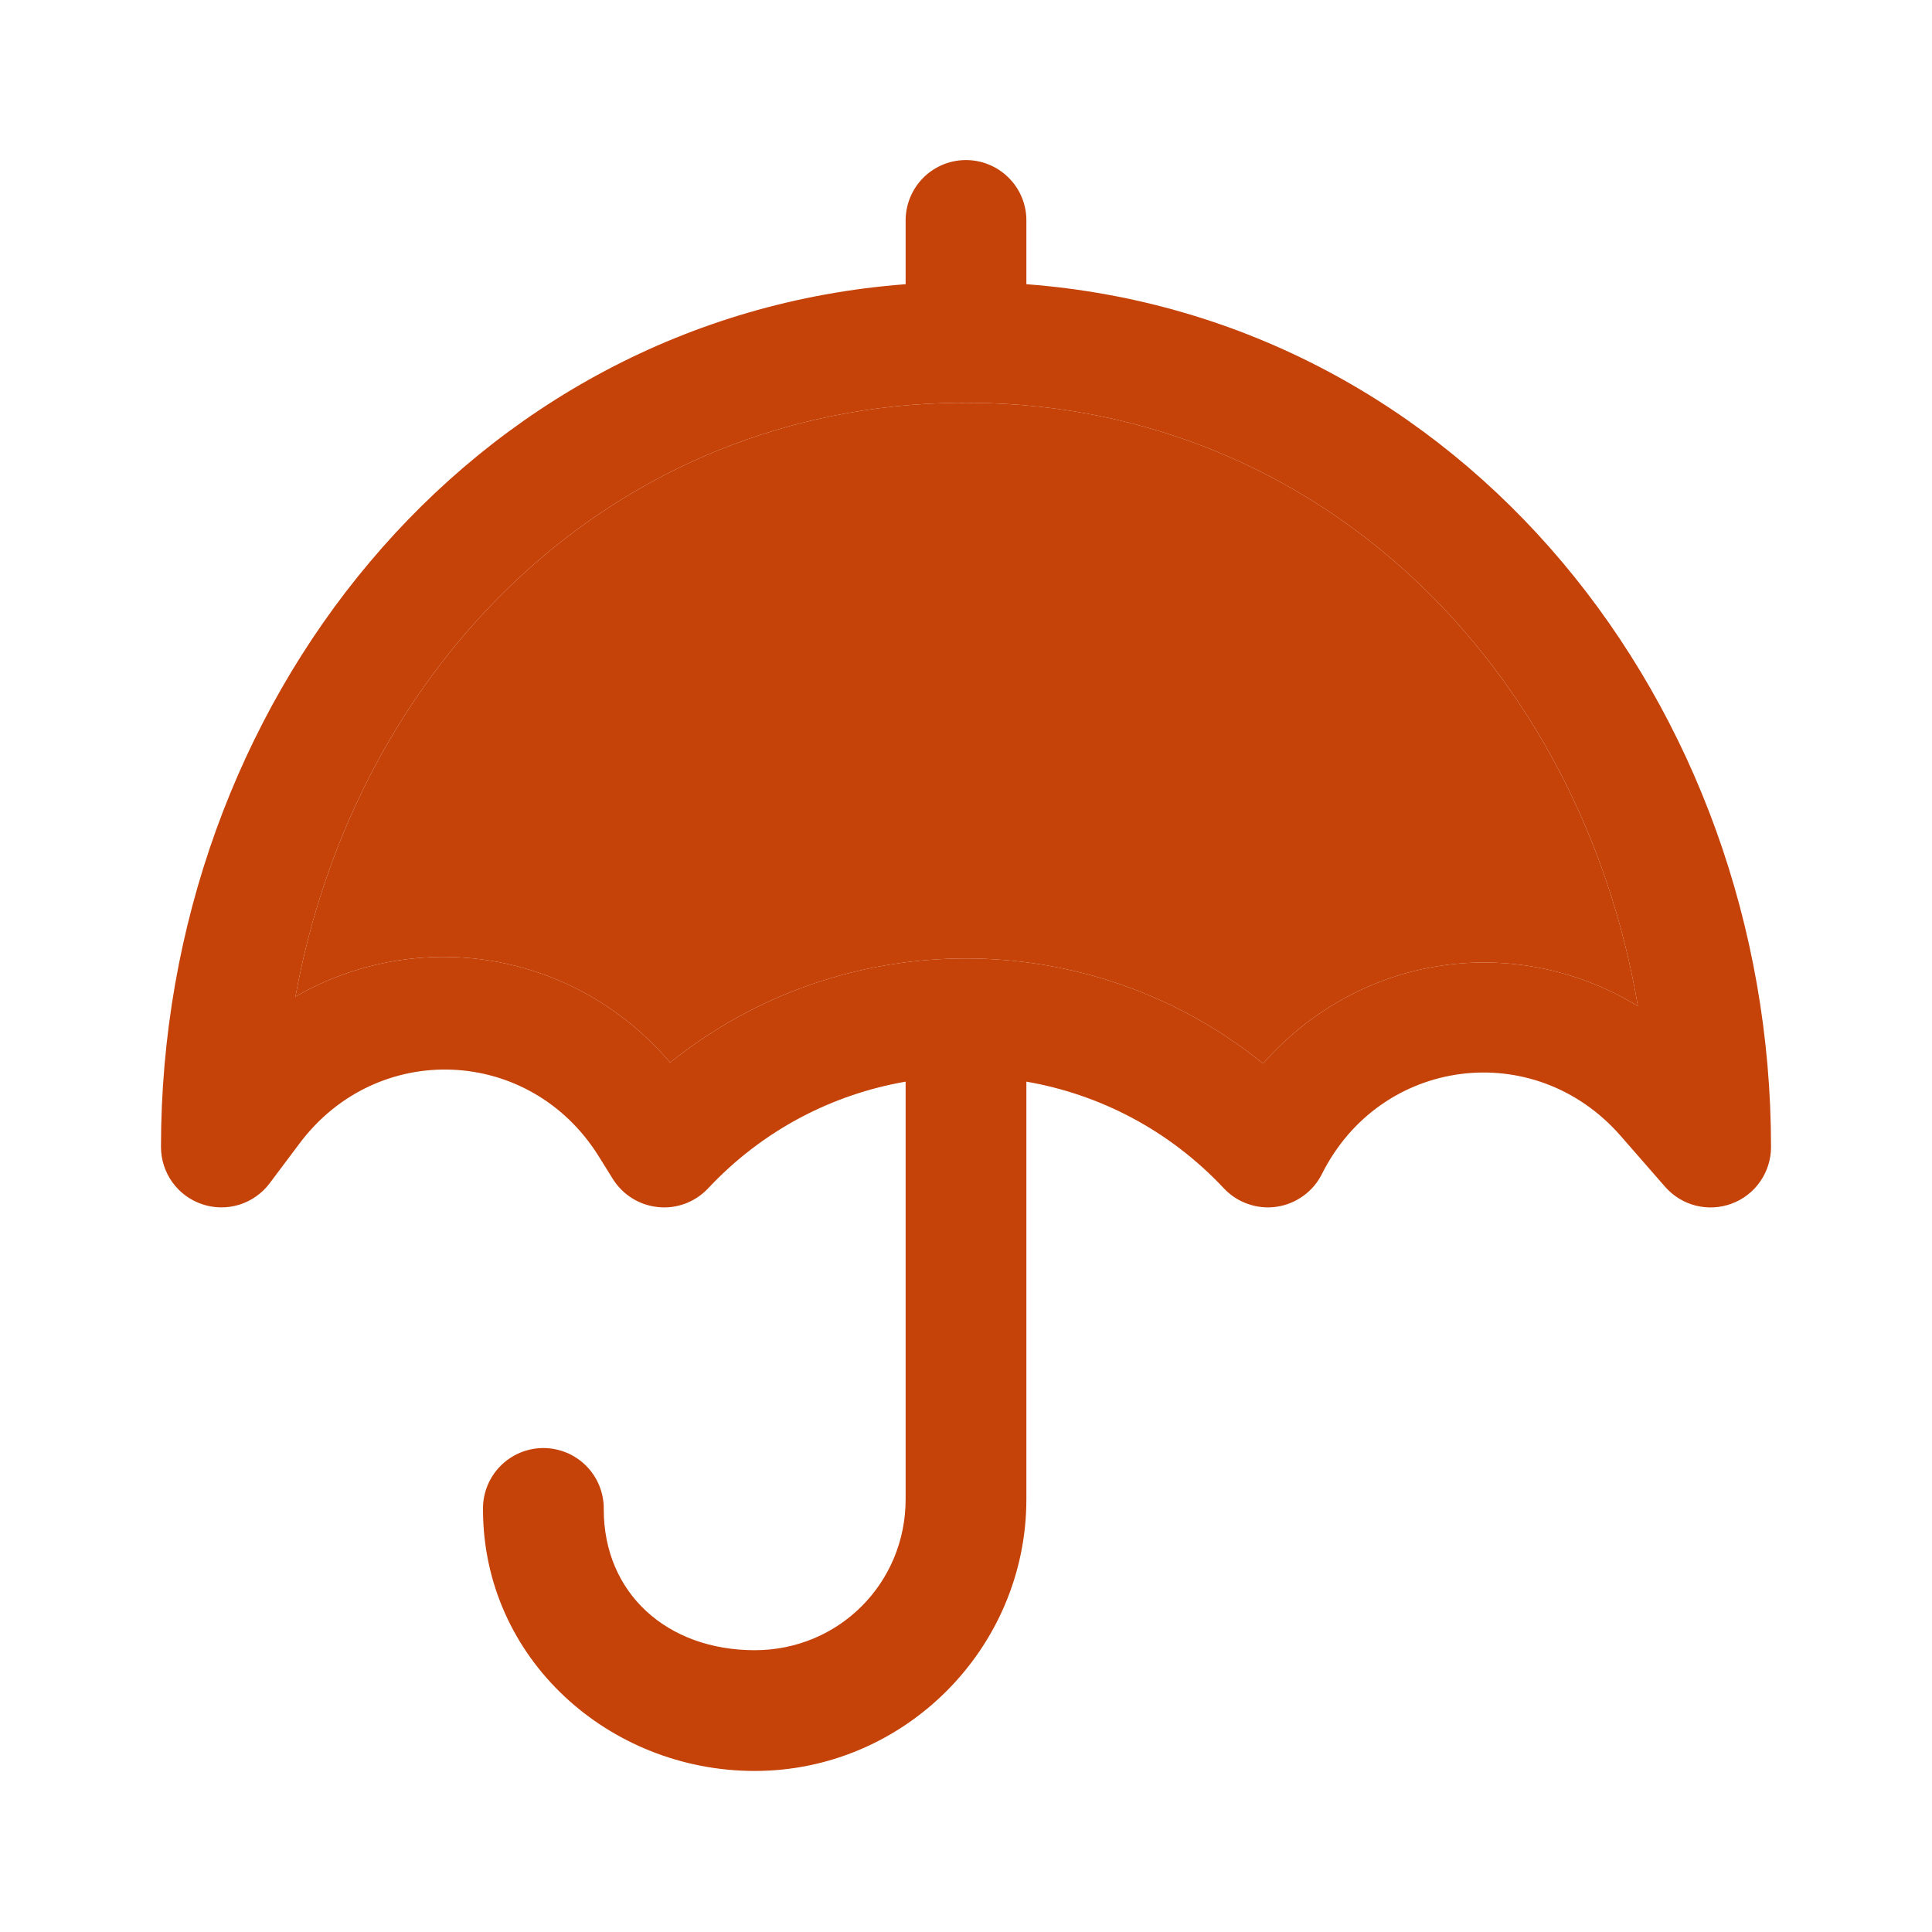
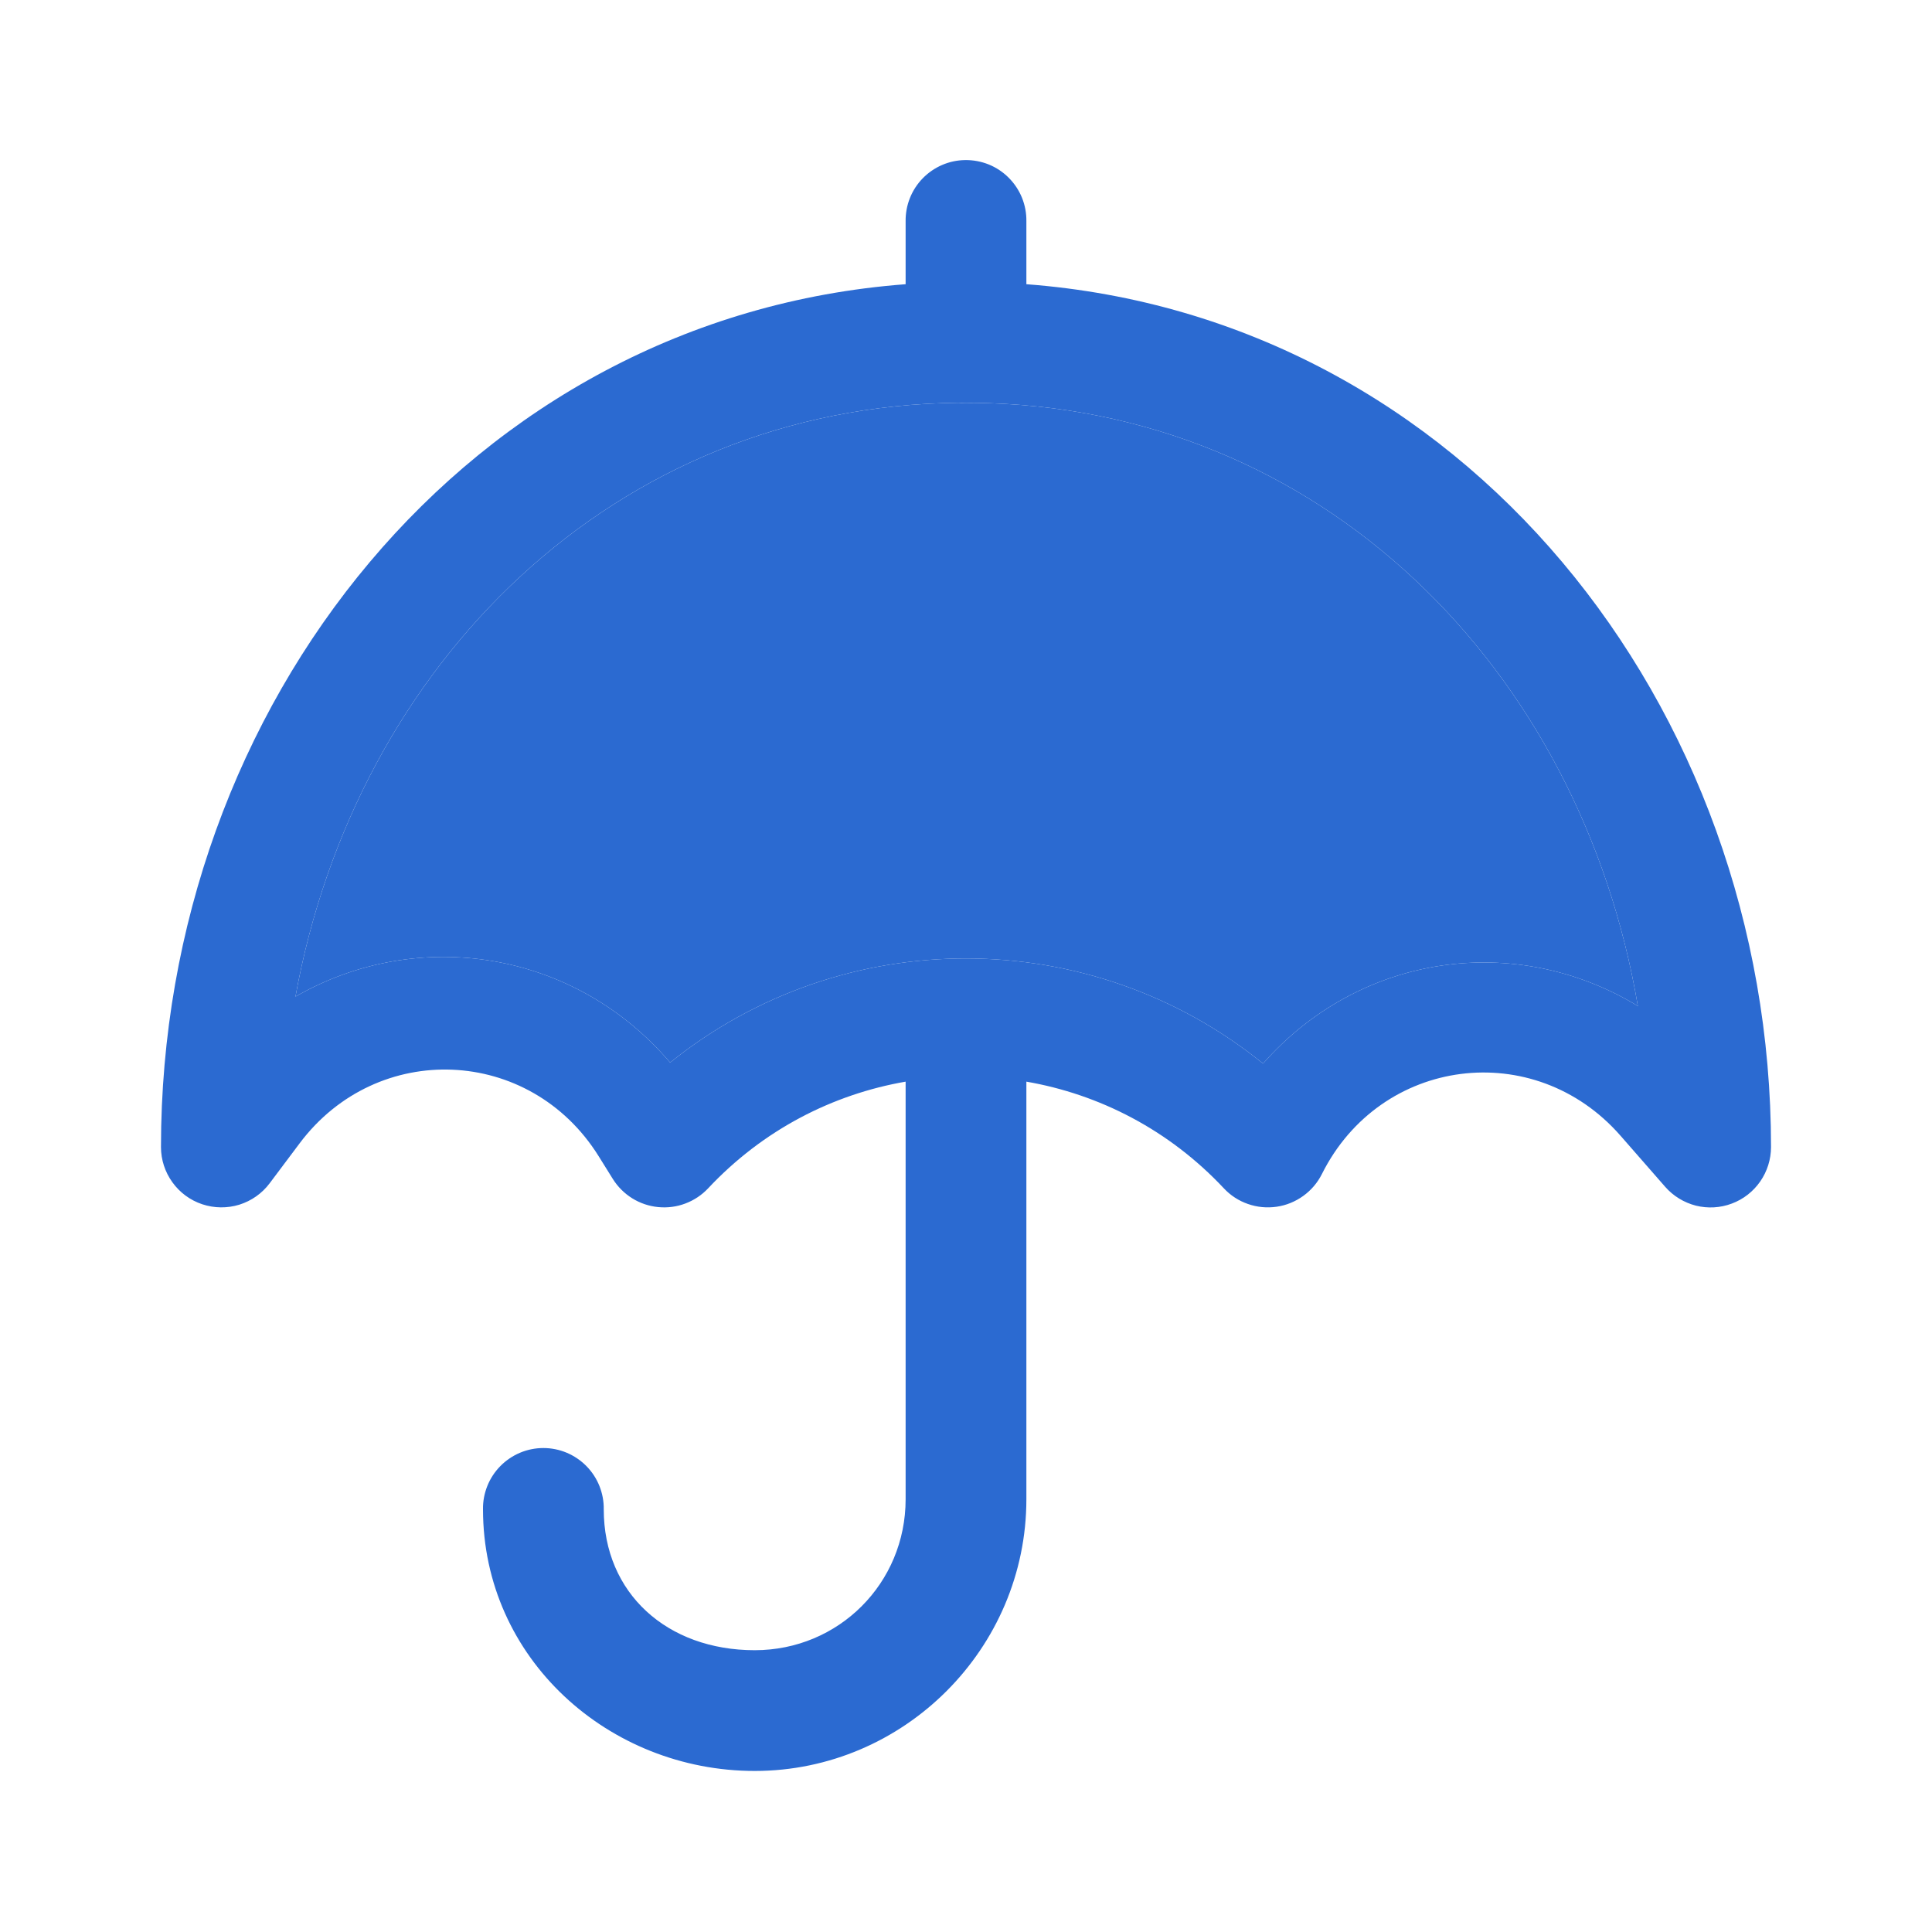
<svg xmlns="http://www.w3.org/2000/svg" width="28" height="28" viewBox="0 0 28 28" fill="none">
-   <path d="M13.986 2.32C13.755 2.323 13.534 2.419 13.372 2.585C13.211 2.752 13.122 2.975 13.125 3.207V4.119C6.802 4.597 2.333 10.215 2.333 16.624C2.334 16.808 2.391 16.986 2.499 17.135C2.606 17.284 2.757 17.395 2.932 17.453C3.106 17.512 3.294 17.513 3.469 17.459C3.644 17.404 3.798 17.296 3.908 17.149L4.343 16.569C5.468 15.07 7.68 15.164 8.674 16.753L8.882 17.087C8.953 17.2 9.049 17.296 9.163 17.367C9.277 17.438 9.406 17.481 9.539 17.494C9.673 17.508 9.807 17.49 9.933 17.443C10.058 17.395 10.171 17.32 10.263 17.222C11.06 16.372 12.07 15.859 13.125 15.676V21.728C13.125 22.946 12.156 23.916 10.938 23.916C9.669 23.916 8.75 23.092 8.75 21.874C8.752 21.758 8.73 21.643 8.687 21.535C8.644 21.428 8.58 21.33 8.498 21.247C8.417 21.165 8.32 21.099 8.213 21.054C8.106 21.01 7.991 20.986 7.875 20.986C7.759 20.986 7.644 21.01 7.537 21.054C7.43 21.099 7.333 21.165 7.252 21.247C7.17 21.33 7.106 21.428 7.063 21.535C7.02 21.643 6.998 21.758 7 21.874C7 24.038 8.824 25.666 10.938 25.666C13.102 25.666 14.875 23.892 14.875 21.728V15.676C15.93 15.859 16.94 16.372 17.737 17.222C17.834 17.325 17.953 17.403 18.087 17.449C18.22 17.496 18.362 17.51 18.502 17.489C18.641 17.469 18.773 17.415 18.888 17.332C19.002 17.25 19.095 17.141 19.158 17.015C20.007 15.317 22.236 15.031 23.486 16.46L24.133 17.201C24.25 17.334 24.406 17.43 24.578 17.473C24.751 17.516 24.933 17.506 25.099 17.443C25.266 17.381 25.41 17.269 25.511 17.122C25.612 16.976 25.667 16.802 25.667 16.624C25.667 10.215 21.198 4.597 14.875 4.119V3.207C14.877 3.09 14.855 2.974 14.811 2.865C14.767 2.757 14.701 2.658 14.618 2.576C14.536 2.493 14.437 2.428 14.328 2.384C14.22 2.34 14.104 2.318 13.986 2.32ZM13.894 5.837C13.966 5.846 14.038 5.847 14.109 5.838C19.148 5.893 22.907 9.696 23.737 14.58C21.948 13.495 19.699 13.833 18.305 15.414C15.804 13.388 12.218 13.383 9.712 15.399C8.325 13.774 6.059 13.422 4.282 14.444C5.157 9.624 8.9 5.89 13.894 5.837Z" fill="#C54208" />
-   <path d="M13.894 5.837C13.966 5.846 14.038 5.847 14.109 5.838C19.148 5.893 22.907 9.696 23.737 14.58C21.948 13.495 19.699 13.833 18.305 15.414C15.804 13.388 12.218 13.383 9.712 15.399C8.325 13.774 6.059 13.422 4.282 14.444C5.157 9.624 8.9 5.89 13.894 5.837Z" fill="#C54208" />
+   <path d="M13.986 2.32C13.754 2.323 13.534 2.419 13.372 2.585C13.21 2.752 13.122 2.975 13.125 3.207V4.119C6.802 4.597 2.333 10.215 2.333 16.624C2.333 16.807 2.391 16.986 2.499 17.135C2.606 17.284 2.757 17.395 2.931 17.453C3.106 17.511 3.294 17.513 3.469 17.459C3.644 17.404 3.798 17.296 3.908 17.149L4.343 16.569C5.468 15.07 7.68 15.164 8.674 16.753L8.882 17.087C8.953 17.2 9.049 17.296 9.163 17.367C9.277 17.438 9.406 17.481 9.539 17.494C9.673 17.507 9.807 17.49 9.933 17.442C10.058 17.395 10.171 17.32 10.263 17.222C11.06 16.372 12.07 15.859 13.125 15.676V21.728C13.125 22.946 12.155 23.916 10.938 23.916C9.669 23.916 8.75 23.092 8.75 21.874C8.752 21.758 8.73 21.643 8.687 21.535C8.644 21.428 8.58 21.33 8.498 21.247C8.417 21.165 8.32 21.099 8.213 21.054C8.106 21.009 7.991 20.986 7.875 20.986C7.759 20.986 7.644 21.009 7.537 21.054C7.43 21.099 7.333 21.165 7.252 21.247C7.17 21.33 7.106 21.428 7.063 21.535C7.02 21.643 6.998 21.758 7 21.874C7 24.038 8.824 25.666 10.938 25.666C13.102 25.666 14.875 23.892 14.875 21.728V15.676C15.93 15.859 16.94 16.372 17.737 17.222C17.833 17.325 17.953 17.403 18.086 17.449C18.22 17.496 18.362 17.509 18.501 17.489C18.641 17.469 18.773 17.415 18.888 17.332C19.002 17.25 19.095 17.141 19.158 17.015C20.007 15.316 22.236 15.031 23.486 16.46L24.133 17.2C24.25 17.334 24.406 17.429 24.578 17.473C24.751 17.516 24.933 17.506 25.099 17.443C25.266 17.381 25.41 17.268 25.511 17.122C25.612 16.976 25.667 16.802 25.667 16.624C25.667 10.215 21.198 4.597 14.875 4.119V3.207C14.877 3.09 14.855 2.974 14.811 2.865C14.767 2.757 14.701 2.658 14.618 2.575C14.536 2.493 14.437 2.427 14.328 2.383C14.22 2.34 14.103 2.318 13.986 2.32ZM13.894 5.837C13.966 5.846 14.038 5.846 14.109 5.838C19.148 5.893 22.907 9.695 23.737 14.58C21.948 13.495 19.699 13.832 18.305 15.414C15.804 13.388 12.218 13.383 9.712 15.399C8.325 13.774 6.059 13.422 4.282 14.444C5.157 9.623 8.9 5.89 13.894 5.837Z" fill="#2B6AD1" />
+   <path d="M13.894 5.837C13.966 5.846 14.038 5.846 14.109 5.838C19.148 5.893 22.907 9.695 23.737 14.58C21.948 13.495 19.699 13.832 18.305 15.414C15.804 13.388 12.218 13.383 9.712 15.399C8.325 13.774 6.059 13.422 4.282 14.444C5.157 9.623 8.9 5.89 13.894 5.837Z" fill="#2B6AD1" />
</svg>
